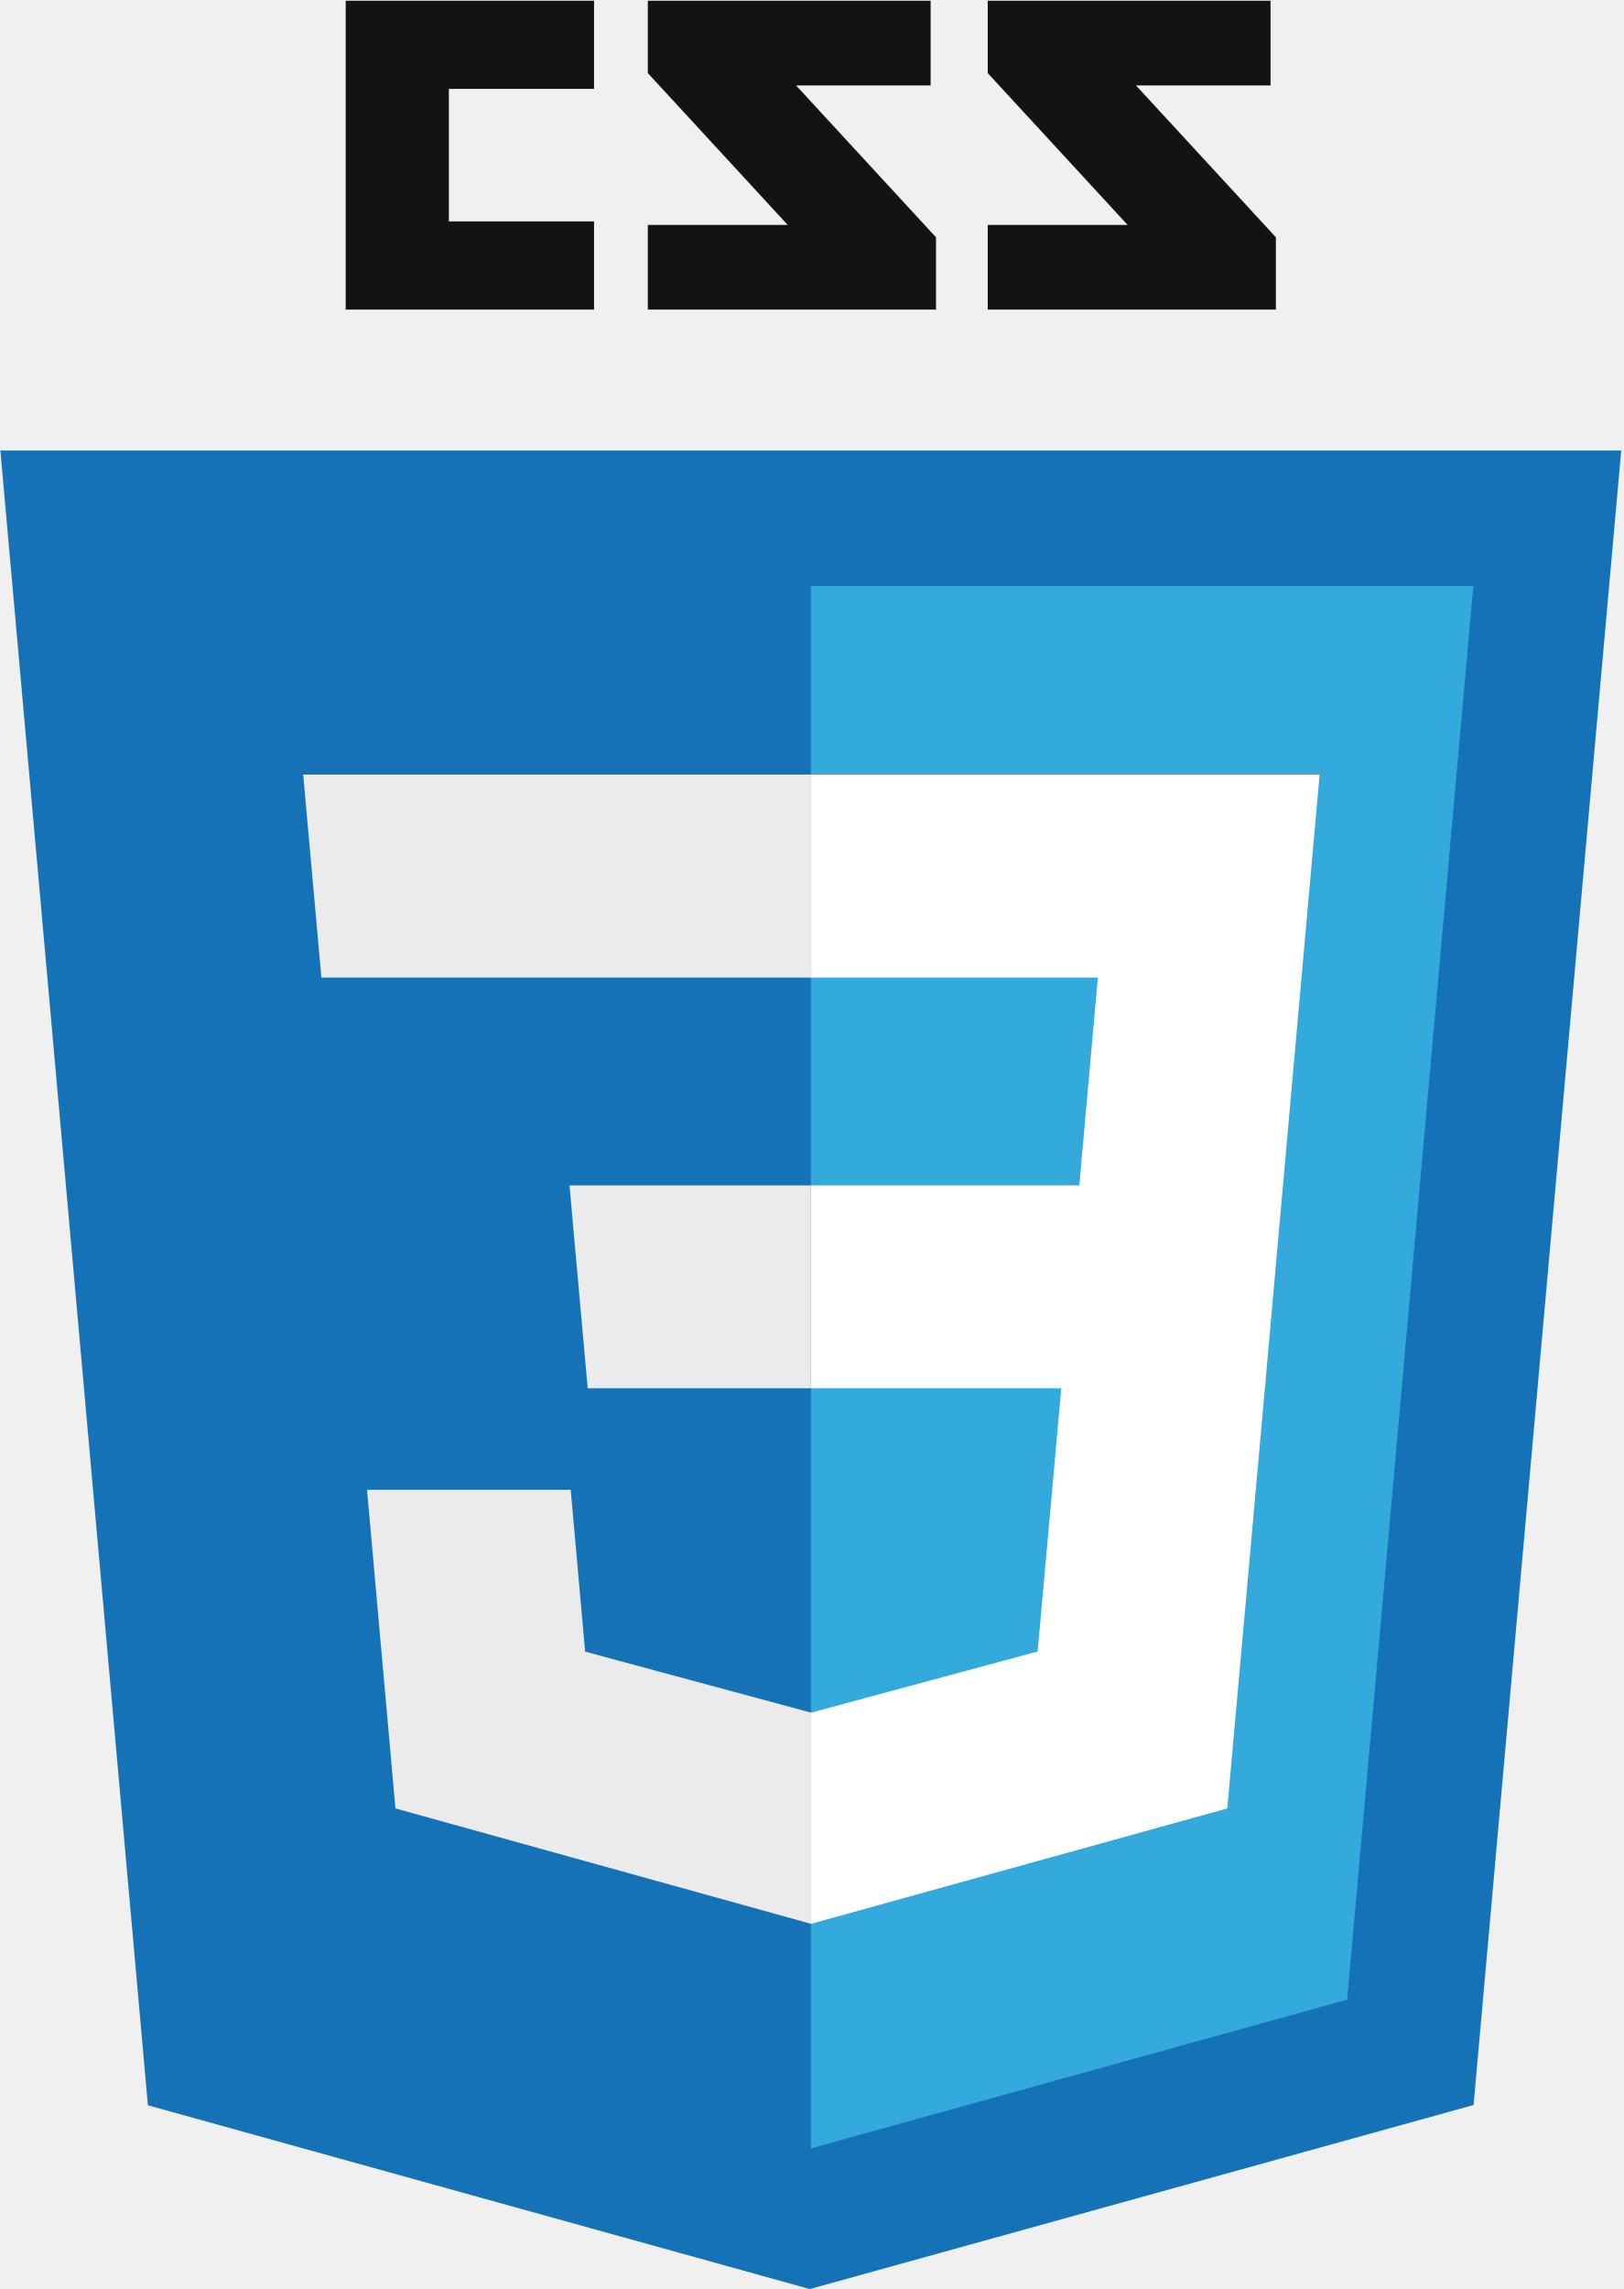
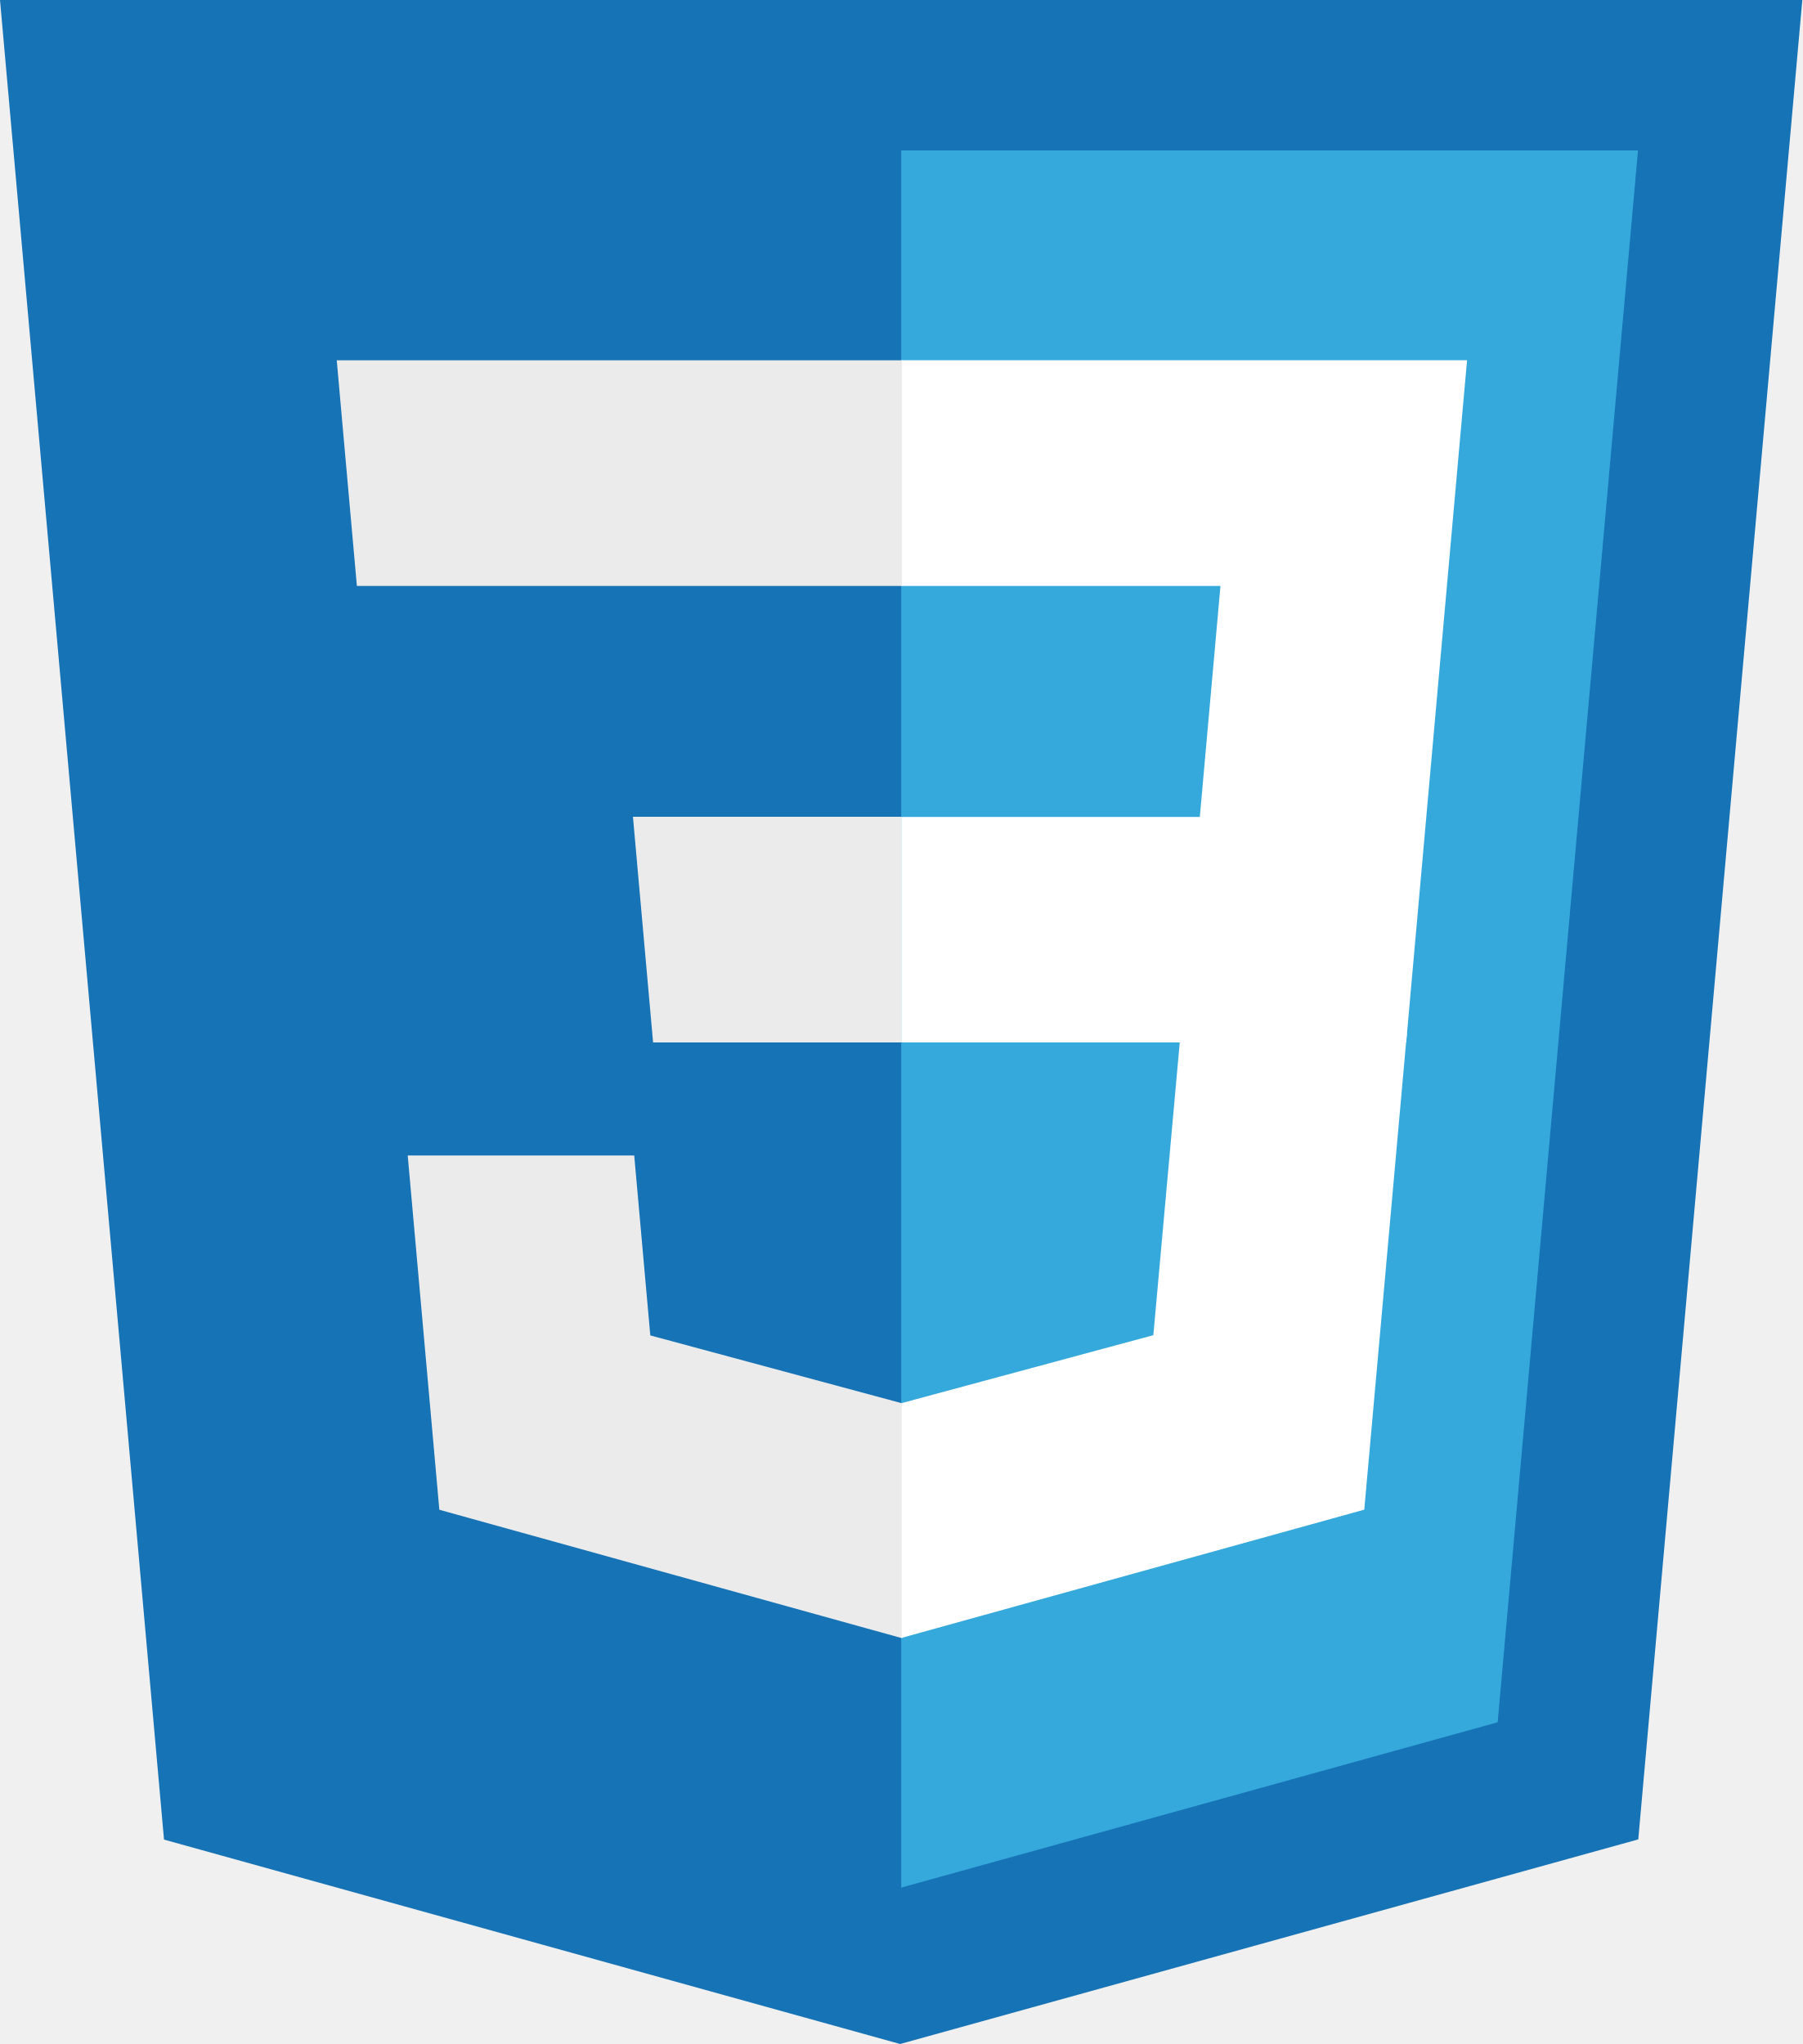
- <svg xmlns="http://www.w3.org/2000/svg" width="298px" height="420px" viewBox="0 0 298 420" version="1.1">
-   <description>CSS SVG Logo source http://jaspreetchahal.org</description>
-   <defs />
-   <g id="Page 1" stroke="none" stroke-width="1" fill="none" fill-rule="evenodd">
-     <g id="Layer_1">
-       <path d="M233.164,15.681 L208.476,15.681 L234.15,43.54 L234.15,56.801 L181.268,56.801 L181.268,41.275 L206.937,41.275 L181.268,13.415 L181.268,0.135 L233.164,0.135 L233.164,15.681 L233.164,15.681 Z M170.786,15.681 L146.098,15.681 L171.771,43.54 L171.771,56.801 L118.889,56.801 L118.889,41.275 L144.561,41.275 L118.889,13.415 L118.889,0.135 L170.786,0.135 L170.786,15.681 L170.786,15.681 Z M109.018,16.312 L82.378,16.312 L82.378,40.625 L109.018,40.625 L109.018,56.801 L63.444,56.801 L63.444,0.135 L109.018,0.135 L109.018,16.312 L109.018,16.312 Z M109.018,16.312" id="Shape" fill="#131313" />
-       <path d="M27.142,386.29 L0.071,82.67 L297.521,82.67 L270.425,386.241 L148.614,420.011 L27.142,386.29 Z M27.142,386.29" id="Shape" fill="#1572B6" />
-       <path d="M148.798,394.199 L247.225,366.911 L270.382,107.496 L148.798,107.496 L148.798,394.199 Z M148.798,394.199" id="Shape" fill="#33A9DC" />
-       <g id="Group" transform="translate(55, 142)">
-         <path d="M93.797,75.496 L143.072,75.496 L146.475,37.364 L93.797,37.364 L93.797,0.125 L93.926,0.125 L187.172,0.125 L186.279,10.116 L177.127,112.732 L93.797,112.732 L93.797,75.496 Z M93.797,75.496" id="Shape" fill="#FFFFFF" />
-         <path d="M94.02,172.204 L93.857,172.25 L52.385,161.051 L49.733,131.353 L29.582,131.353 L12.354,131.353 L17.57,189.82 L93.848,210.996 L94.02,210.948 L94.02,172.204 Z M94.02,172.204" id="Shape" fill="#EBEBEB" />
-         <path d="M139.907,111.156 L135.423,161.026 L93.891,172.236 L93.891,210.978 L170.23,189.82 L170.79,183.53 L177.268,111.156 L139.907,111.156 Z M139.907,111.156" id="Shape" fill="#FFFFFF" />
-         <path d="M93.926,0.125 L93.926,23.253 L93.926,37.272 L93.926,37.364 L4.098,37.364 L3.979,37.364 L3.232,28.994 L1.535,10.116 L0.645,0.125 L93.926,0.125 Z M93.926,0.125" id="Shape" fill="#EBEBEB" />
-         <path d="M93.797,75.5 L93.797,98.629 L93.797,112.646 L93.797,112.738 L52.969,112.738 L52.85,112.738 L52.104,104.369 L50.406,85.491 L49.516,75.5 L93.797,75.5 Z M93.797,75.5" id="Shape" fill="#EBEBEB" />
-       </g>
-     </g>
+ <svg xmlns="http://www.w3.org/2000/svg" id="Layer_1" data-name="Layer 1" viewBox="0 0 529.05 600">
+   <defs>
+     <style>.cls-1{fill:#1673b6;}.cls-2{fill:#35a9db;}.cls-3{fill:#fff;}.cls-4{fill:#ebebeb;}</style>
+   </defs>
+   <path id="Shape" class="cls-1" d="M83.62,540L35.48,0h529L516.33,539.94,299.68,600Z" transform="translate(-35.48)" />
+   <path id="Shape-2" data-name="Shape" class="cls-2" d="M300,554.09l175.06-48.53,41.19-461.4H300V554.09Z" transform="translate(-35.48)" />
+   <g id="Group">
+     <path id="Shape-3" data-name="Shape" class="cls-3" d="M300,239.8h87.64L393.7,172H300V105.75H466.08l-1.59,17.77L448.21,306H300V239.8Z" transform="translate(-35.48)" />
+     <path id="Shape-4" data-name="Shape" class="cls-4" d="M300.4,411.81l-0.29.08L226.35,392l-4.72-52.82H155.15l9.28,104,135.67,37.66,0.31-.09V411.81Z" transform="translate(-35.48)" />
+     <path id="Shape-5" data-name="Shape" class="cls-3" d="M382,303.23l-8,88.7-73.87,19.94v68.91l135.78-37.63,1-11.19,11.52-128.73H382Z" transform="translate(-35.48)" />
+     <path id="Shape-6" data-name="Shape" class="cls-4" d="M300.23,105.75V172h-160l-1.33-14.89-3-33.58-1.58-17.77H300.23Z" transform="translate(-35.48)" />
+     <path id="Shape-7" data-name="Shape" class="cls-4" d="M300,239.81V306H227.17l-1.33-14.89-3-33.58-1.58-17.77H300Z" transform="translate(-35.48)" />
  </g>
</svg>
